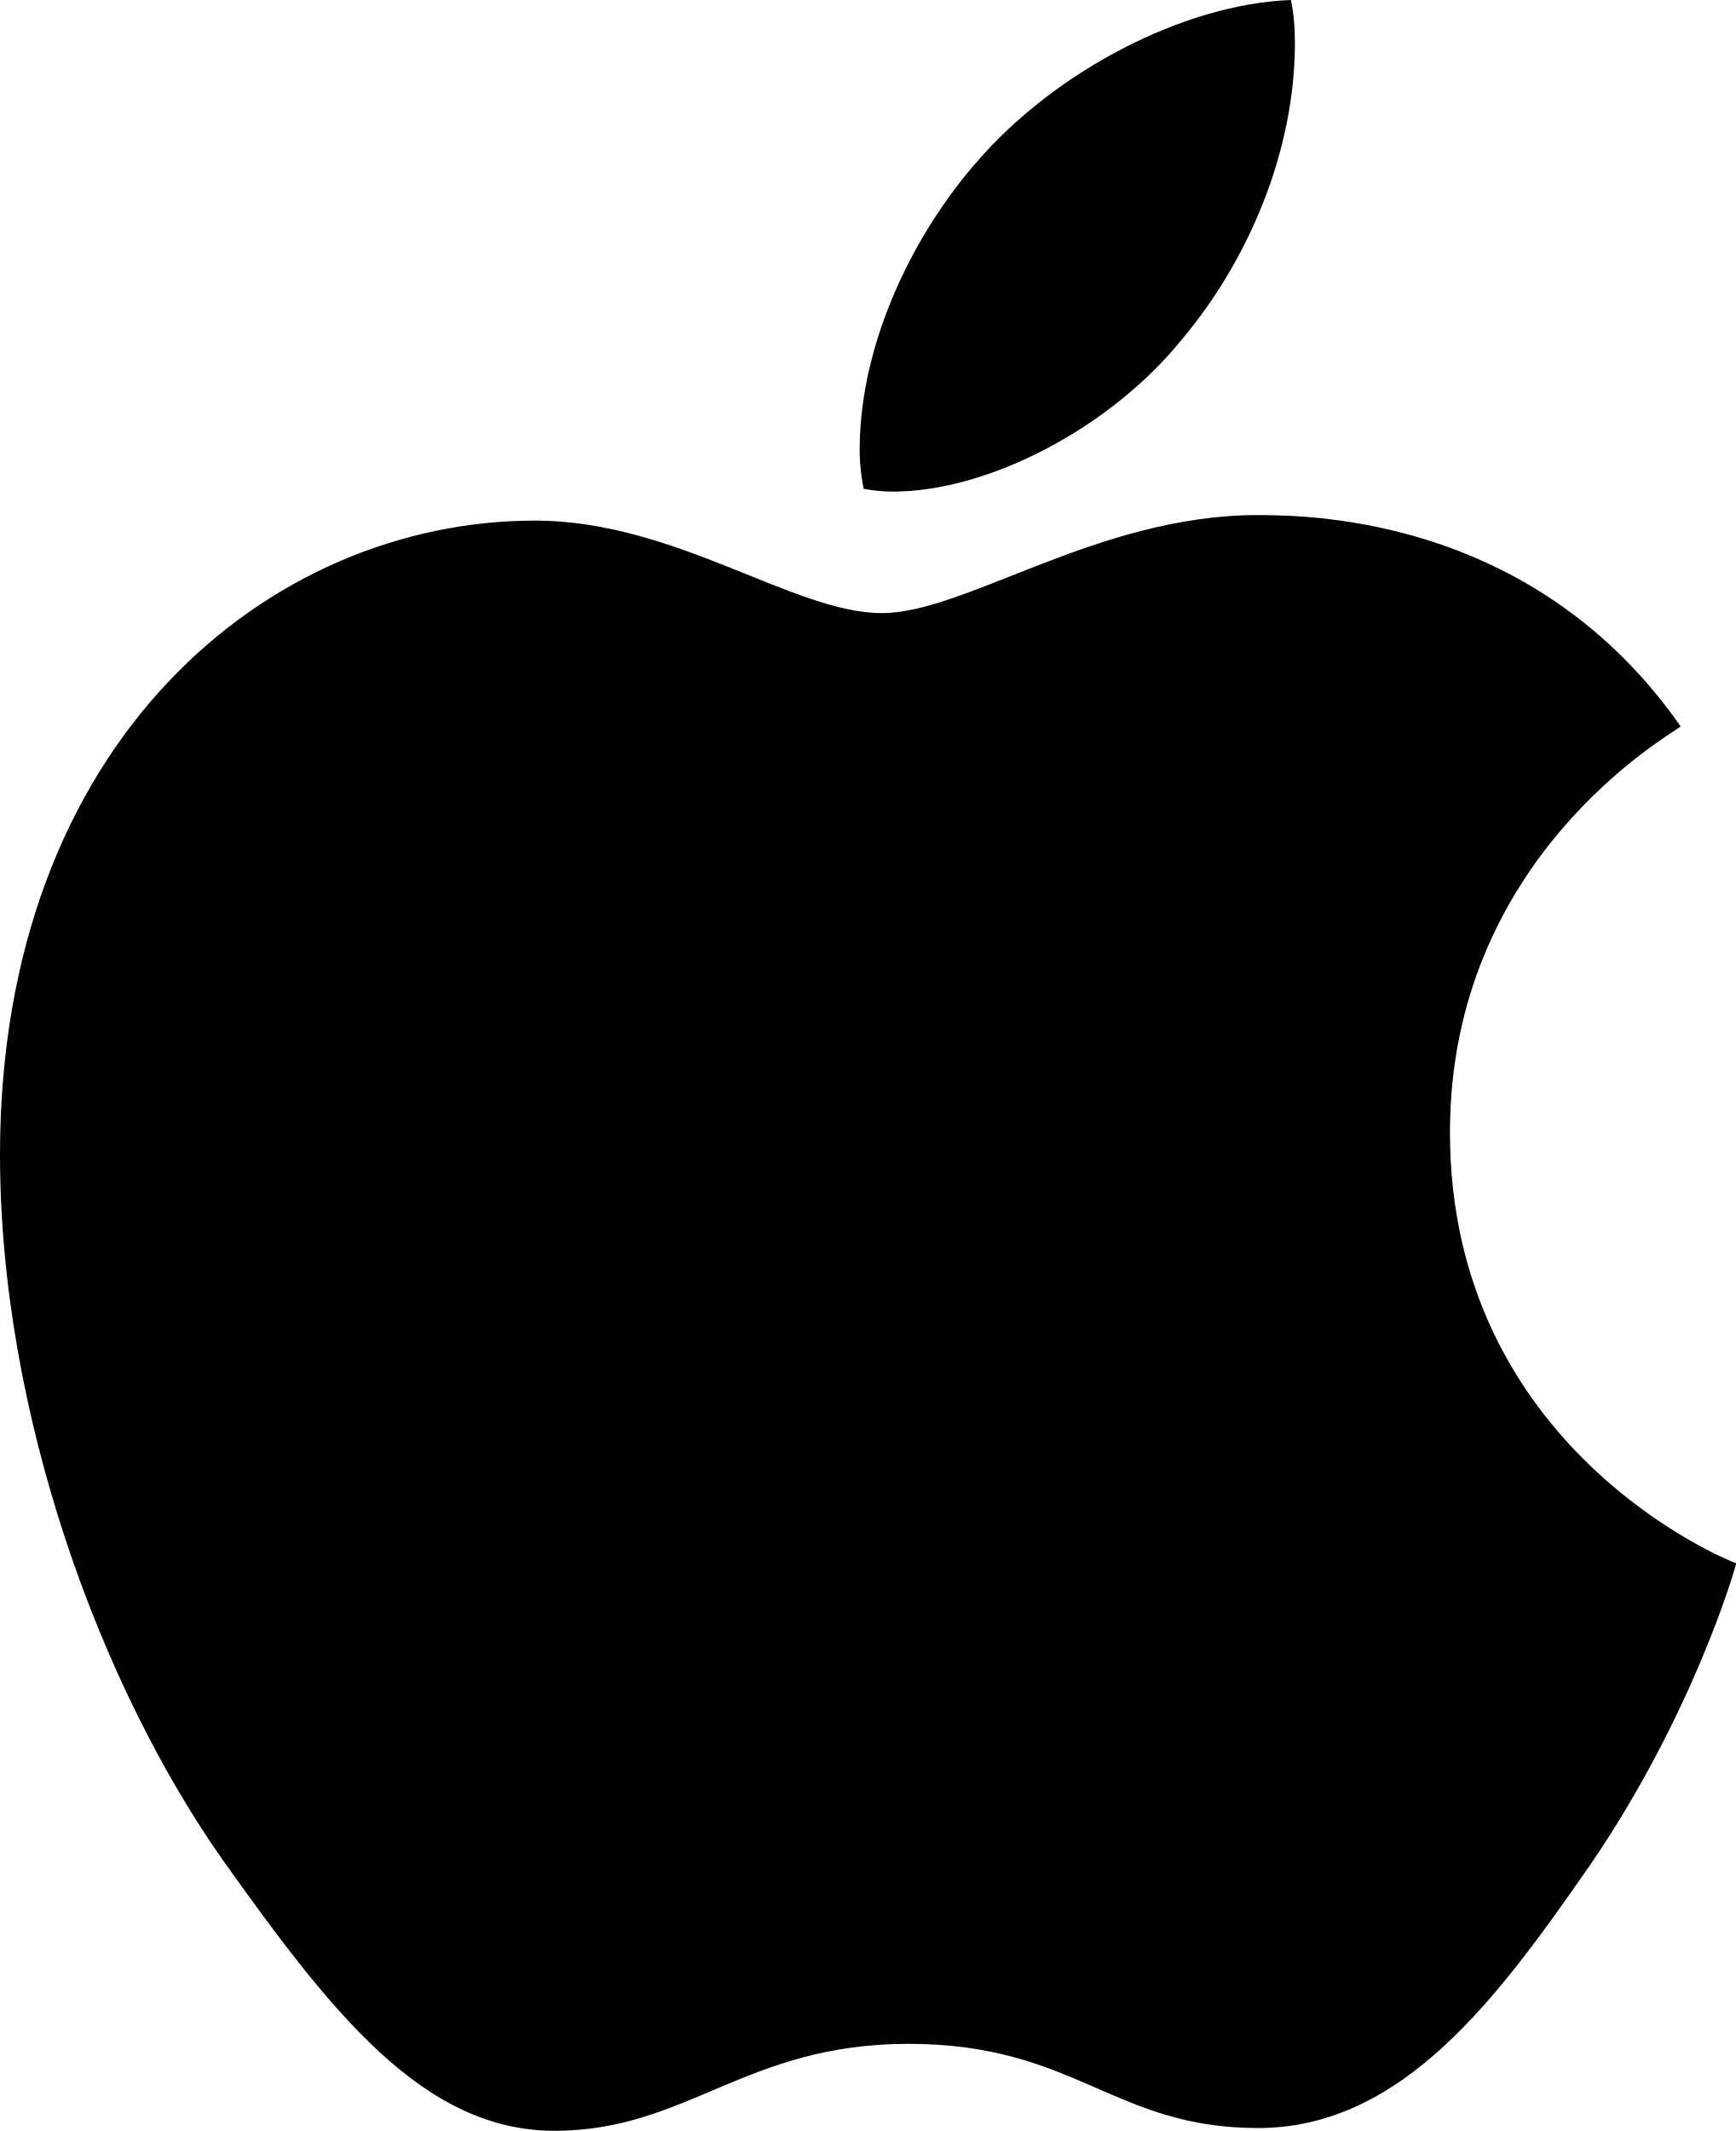
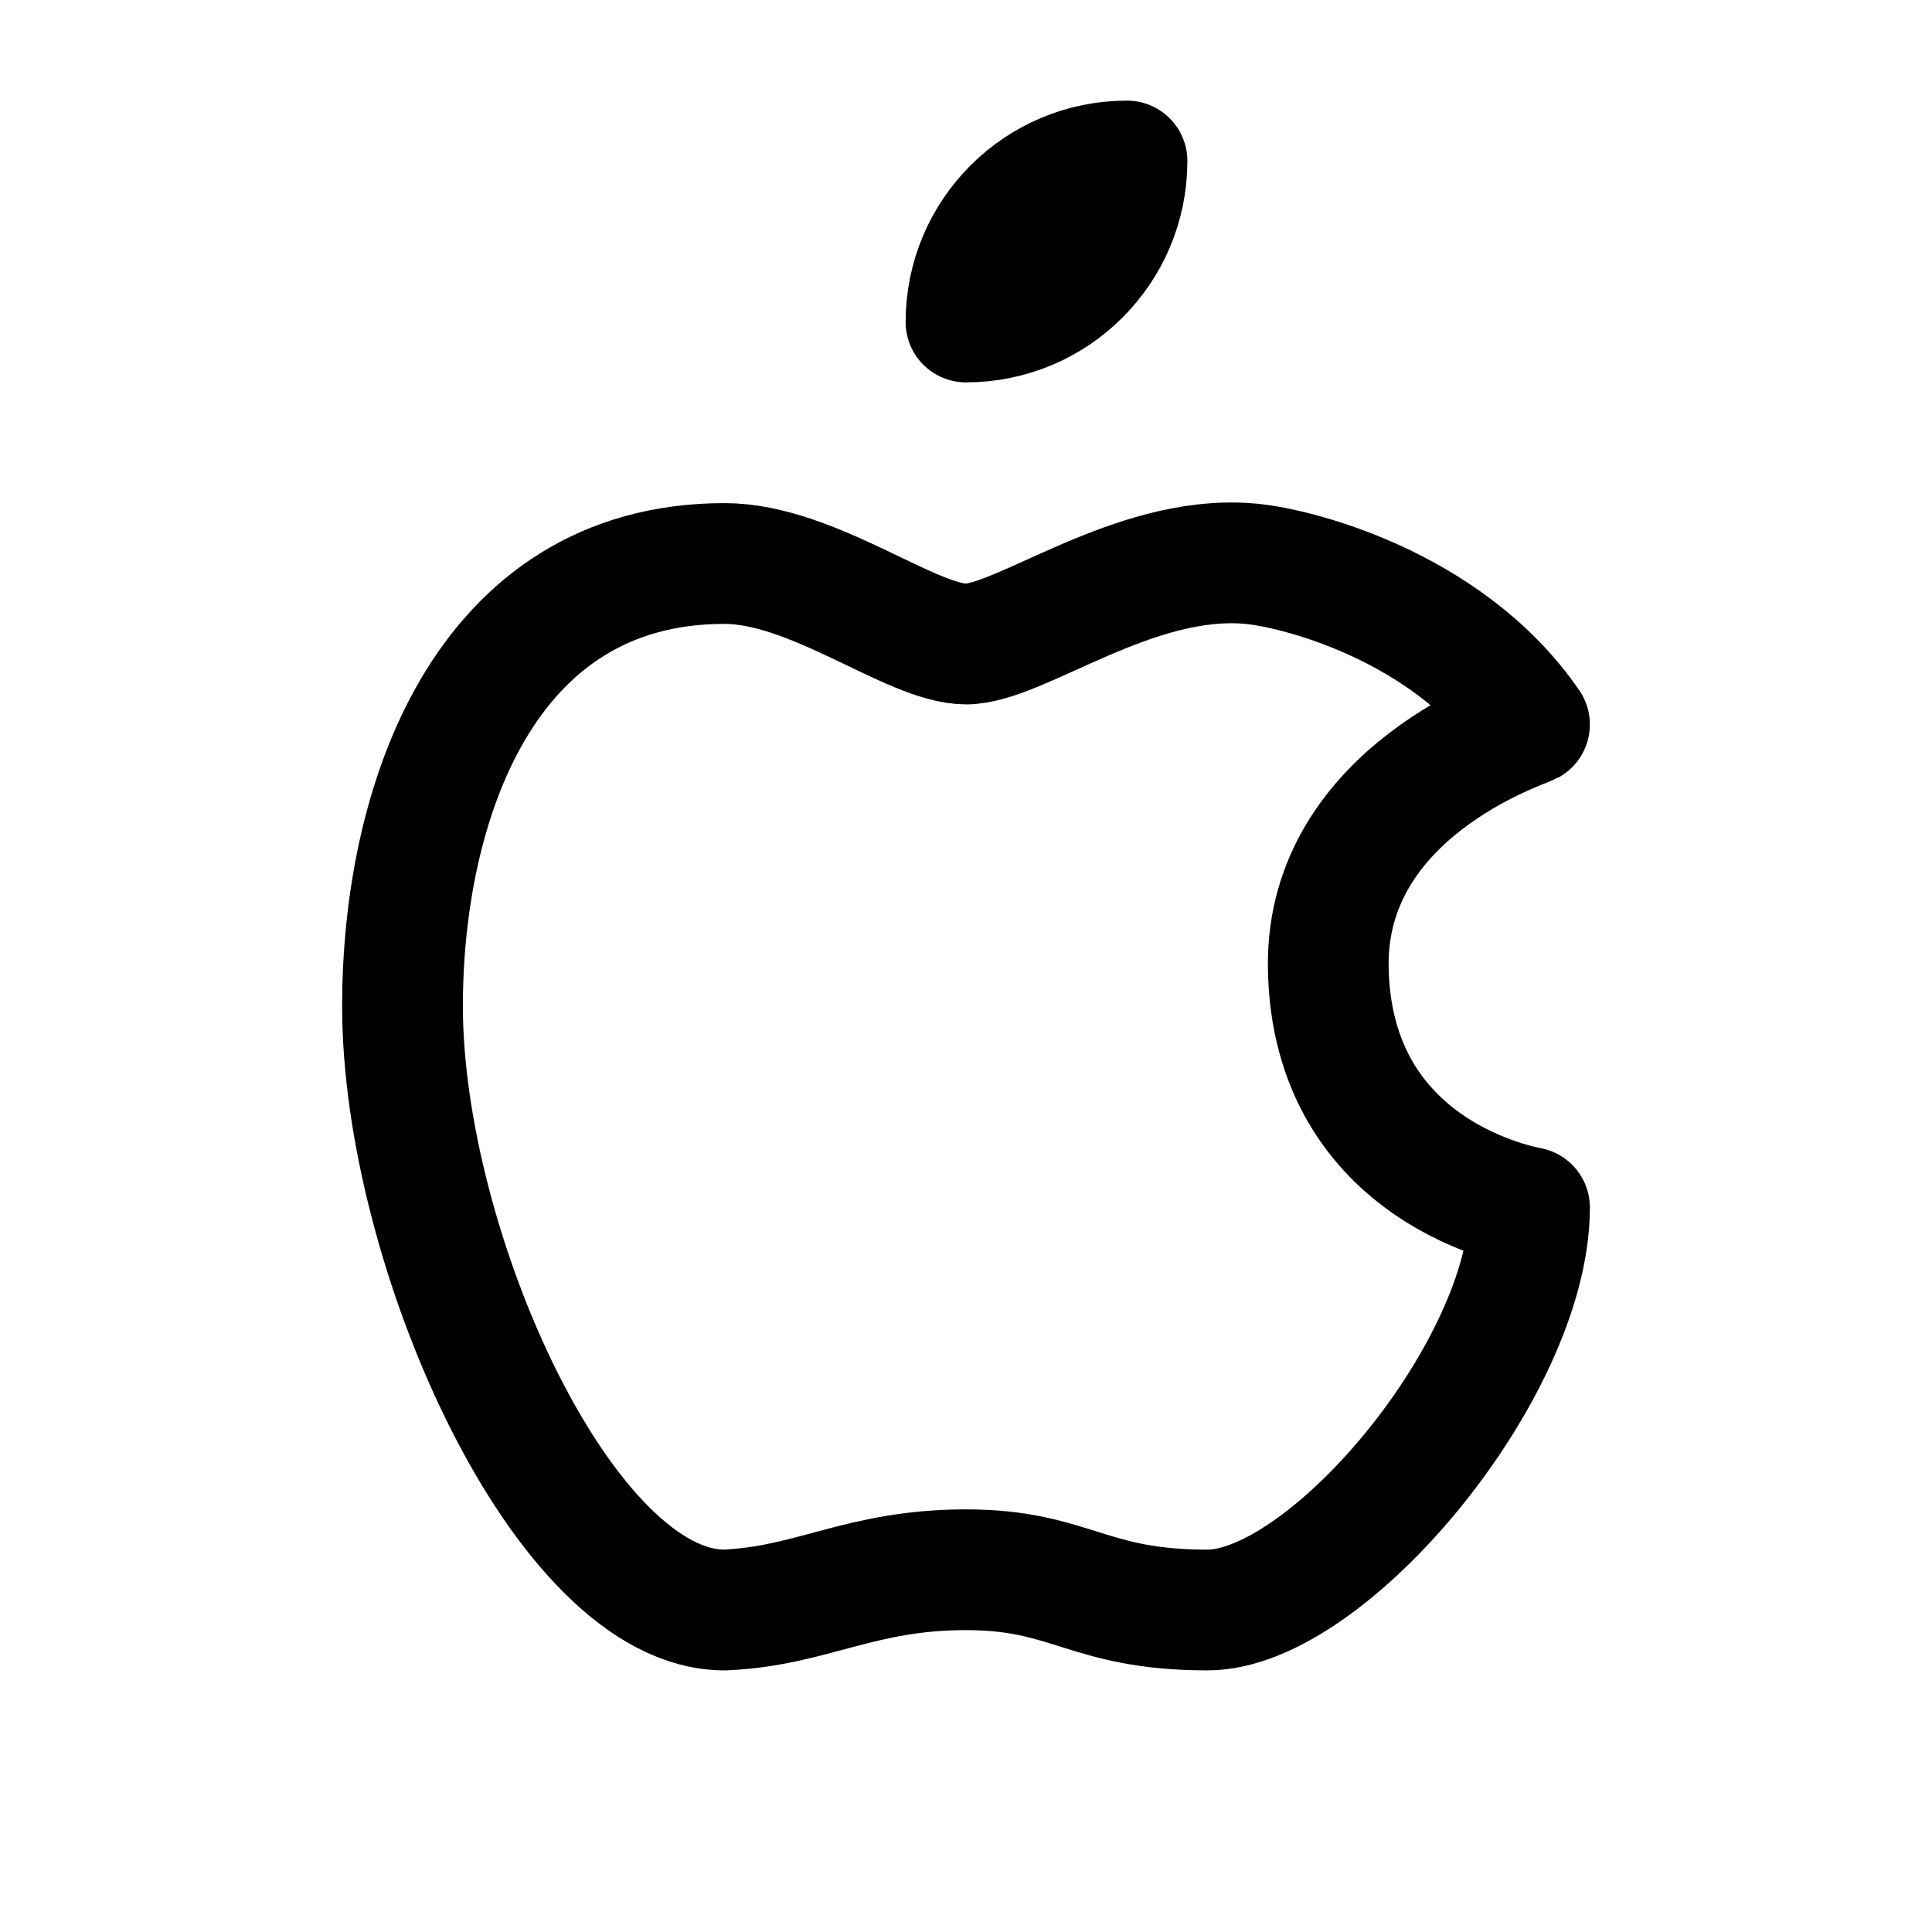
- <svg xmlns="http://www.w3.org/2000/svg" height="100%" width="100%" viewBox="0 0 651 799">
-   <path d="m630.285 272.379c-4.637 3.594-86.531 49.699-86.531 152.211 0 118.57 104.207 160.52 107.324 161.555-.477 2.559-16.555 57.449-54.941 113.379-34.23 49.219-69.977 98.359-124.363 98.359-54.383 0-68.379-31.562-131.156-31.562-61.184 0-82.938 32.602-132.68 32.602-49.746 0-84.457-45.543-124.363-101.477-46.227-65.676-83.574-167.707-83.574-264.547 0-155.324 101.09-237.703 200.578-237.703 52.863 0 96.93 34.676 130.121 34.676 31.59 0 80.855-36.754 140.996-36.754 22.793 0 104.688 2.078 158.59 79.262zm-187.141-145.02c24.871-29.48 42.465-70.391 42.465-111.301 0-5.672-.477-11.426-1.52-16.059-40.465 1.52-88.613 26.926-117.641 60.562-22.793 25.891-44.066 66.797-44.066 108.266 0 6.234 1.039 12.465 1.52 14.461 2.559.48 6.715 1.039 10.875 1.039 36.309 0 81.977-24.289 108.367-56.969zm0 0" />
+ <svg xmlns="http://www.w3.org/2000/svg" width="100%" height="100%" viewBox="0 0 24 24" stroke-width="1.5" stroke="#000000" fill="none" stroke-linecap="round" stroke-linejoin="round">
+   <path stroke="none" d="M0 0h24v24H0z" fill="none" />
+   <path d="M9 7c-3 0 -4 3 -4 5.5c0 3 2 7.5 4 7.5c1.088 -.046 1.679 -.5 3 -.5c1.312 0 1.5 .5 3 .5s4 -3 4 -5c-.028 -.01 -2.472 -.403 -2.5 -3c-.019 -2.17 2.416 -2.954 2.5 -3c-1.023 -1.492 -2.951 -1.963 -3.5 -2c-1.433 -.111 -2.83 1 -3.5 1c-.68 0 -1.9 -1 -3 -1z" />
+   <path d="M12 4a2 2 0 0 0 2 -2a2 2 0 0 0 -2 2" />
</svg>
